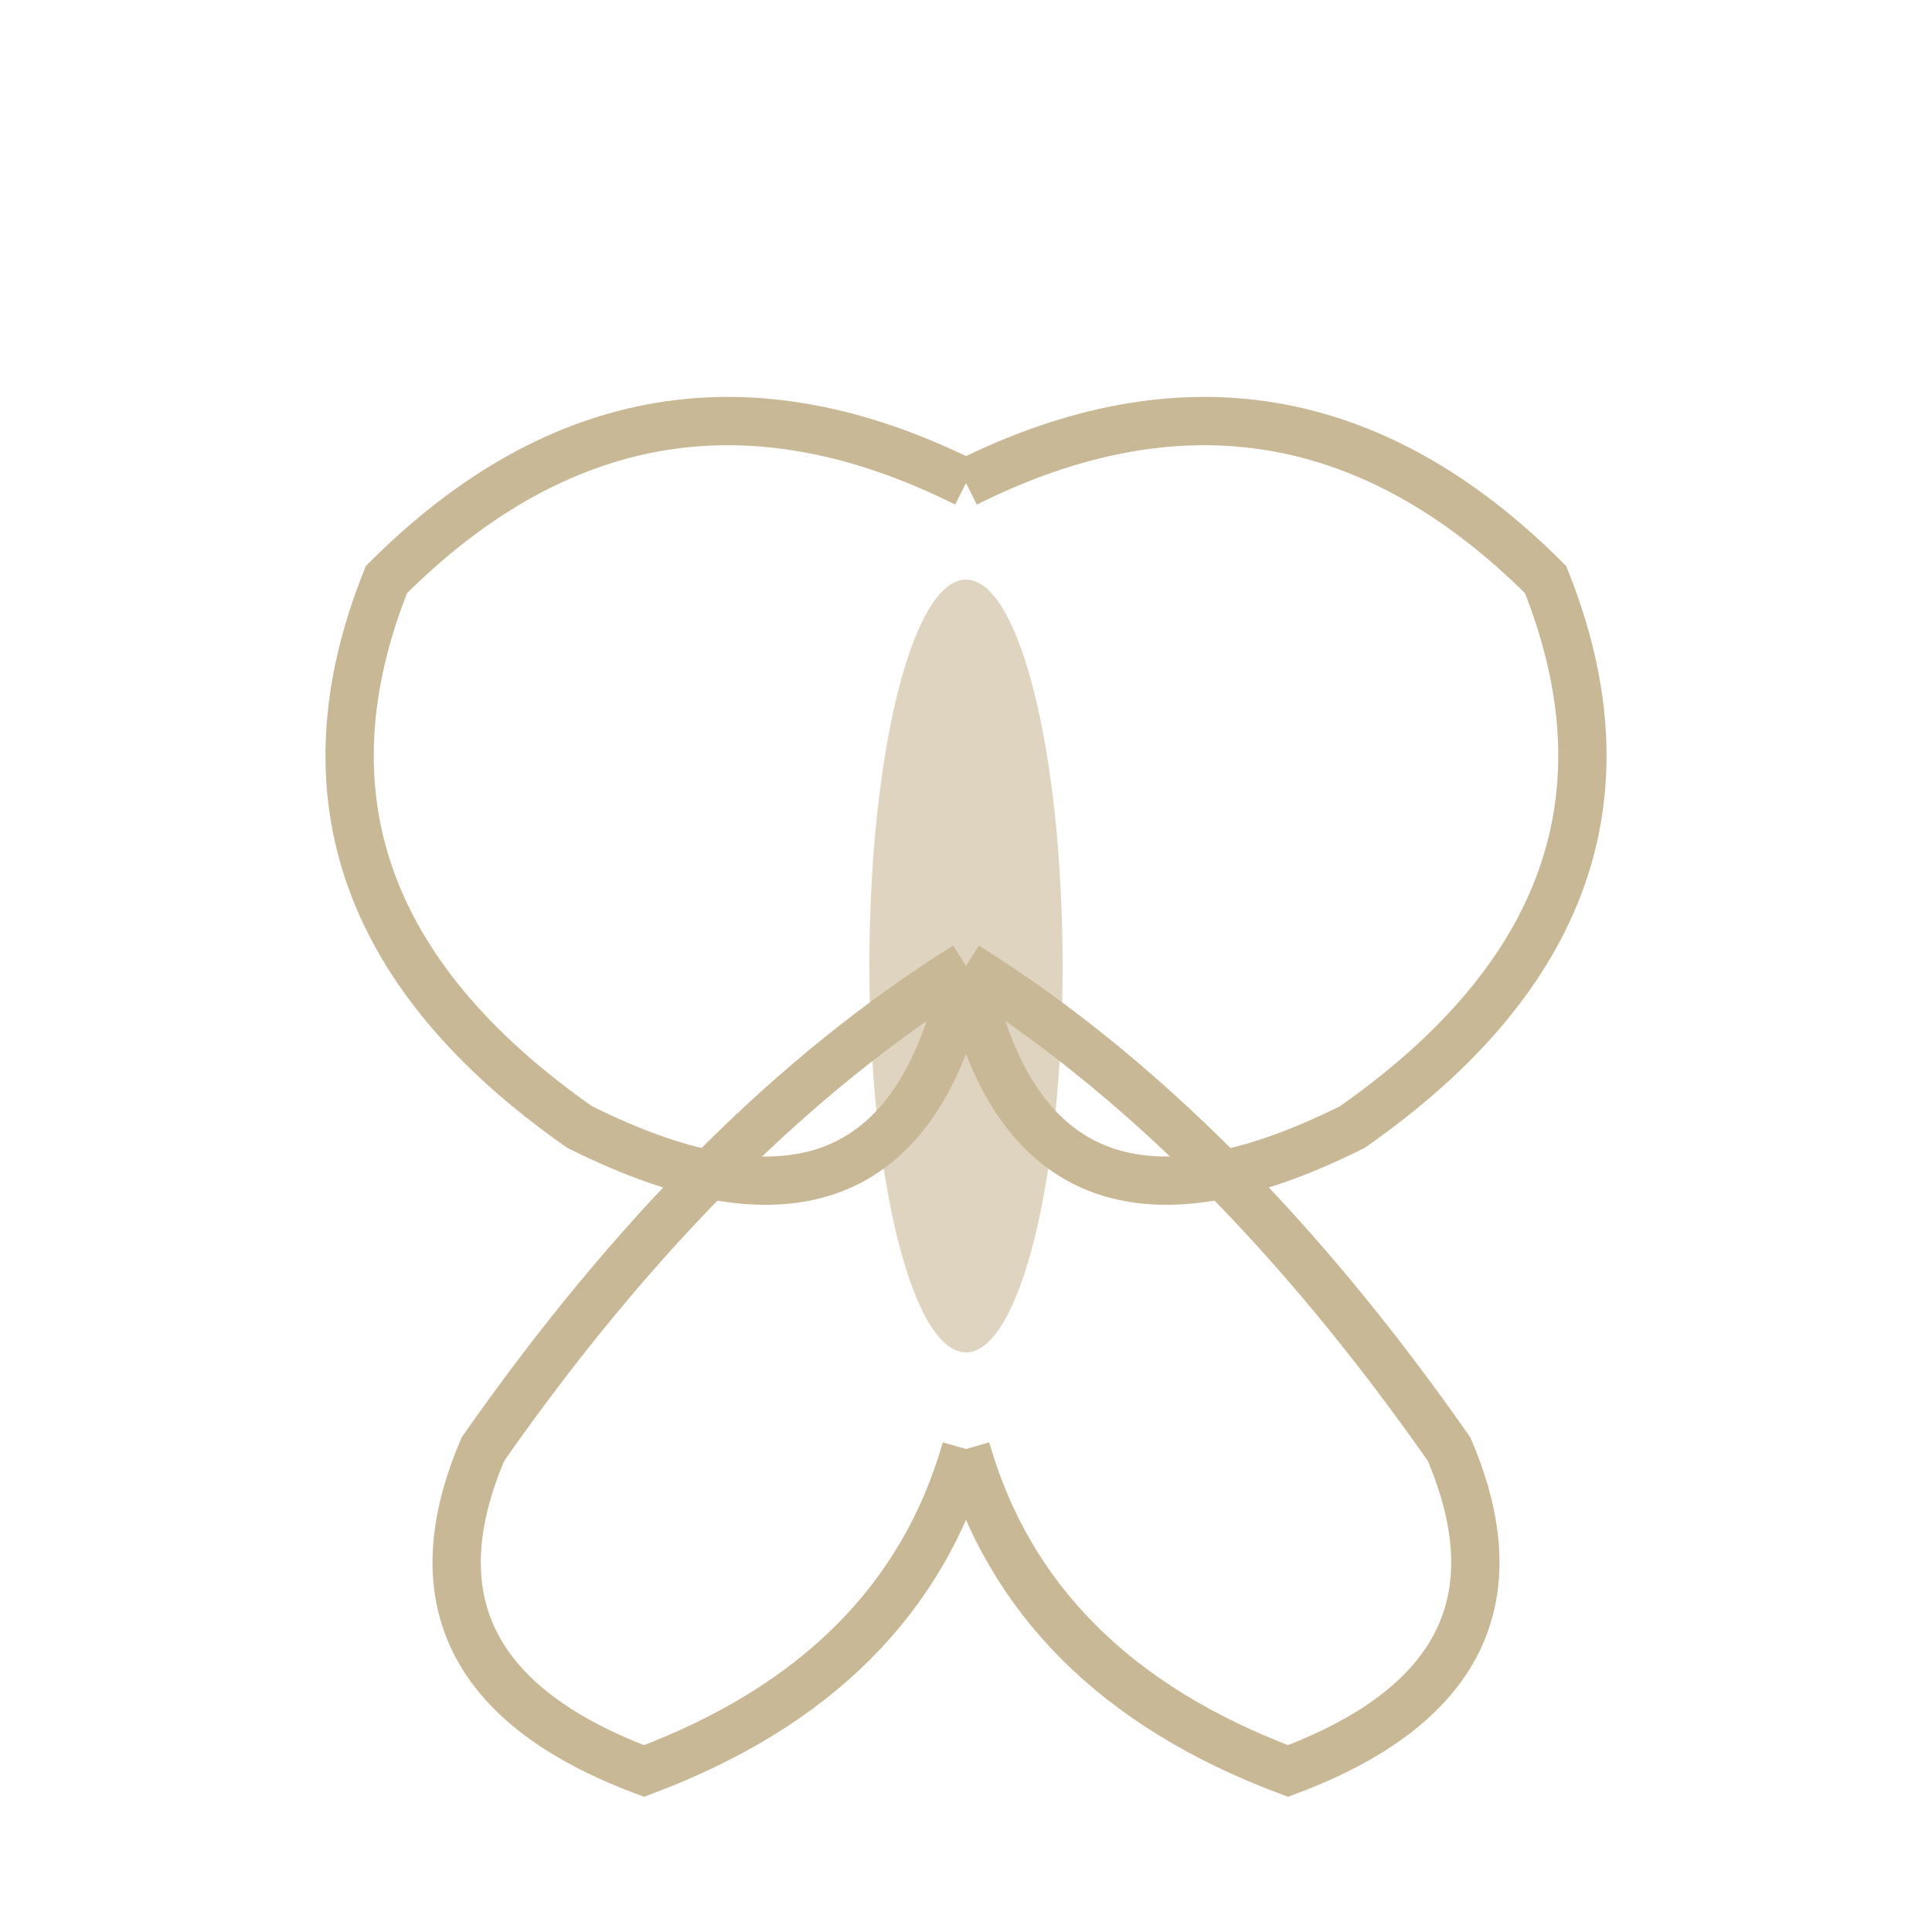
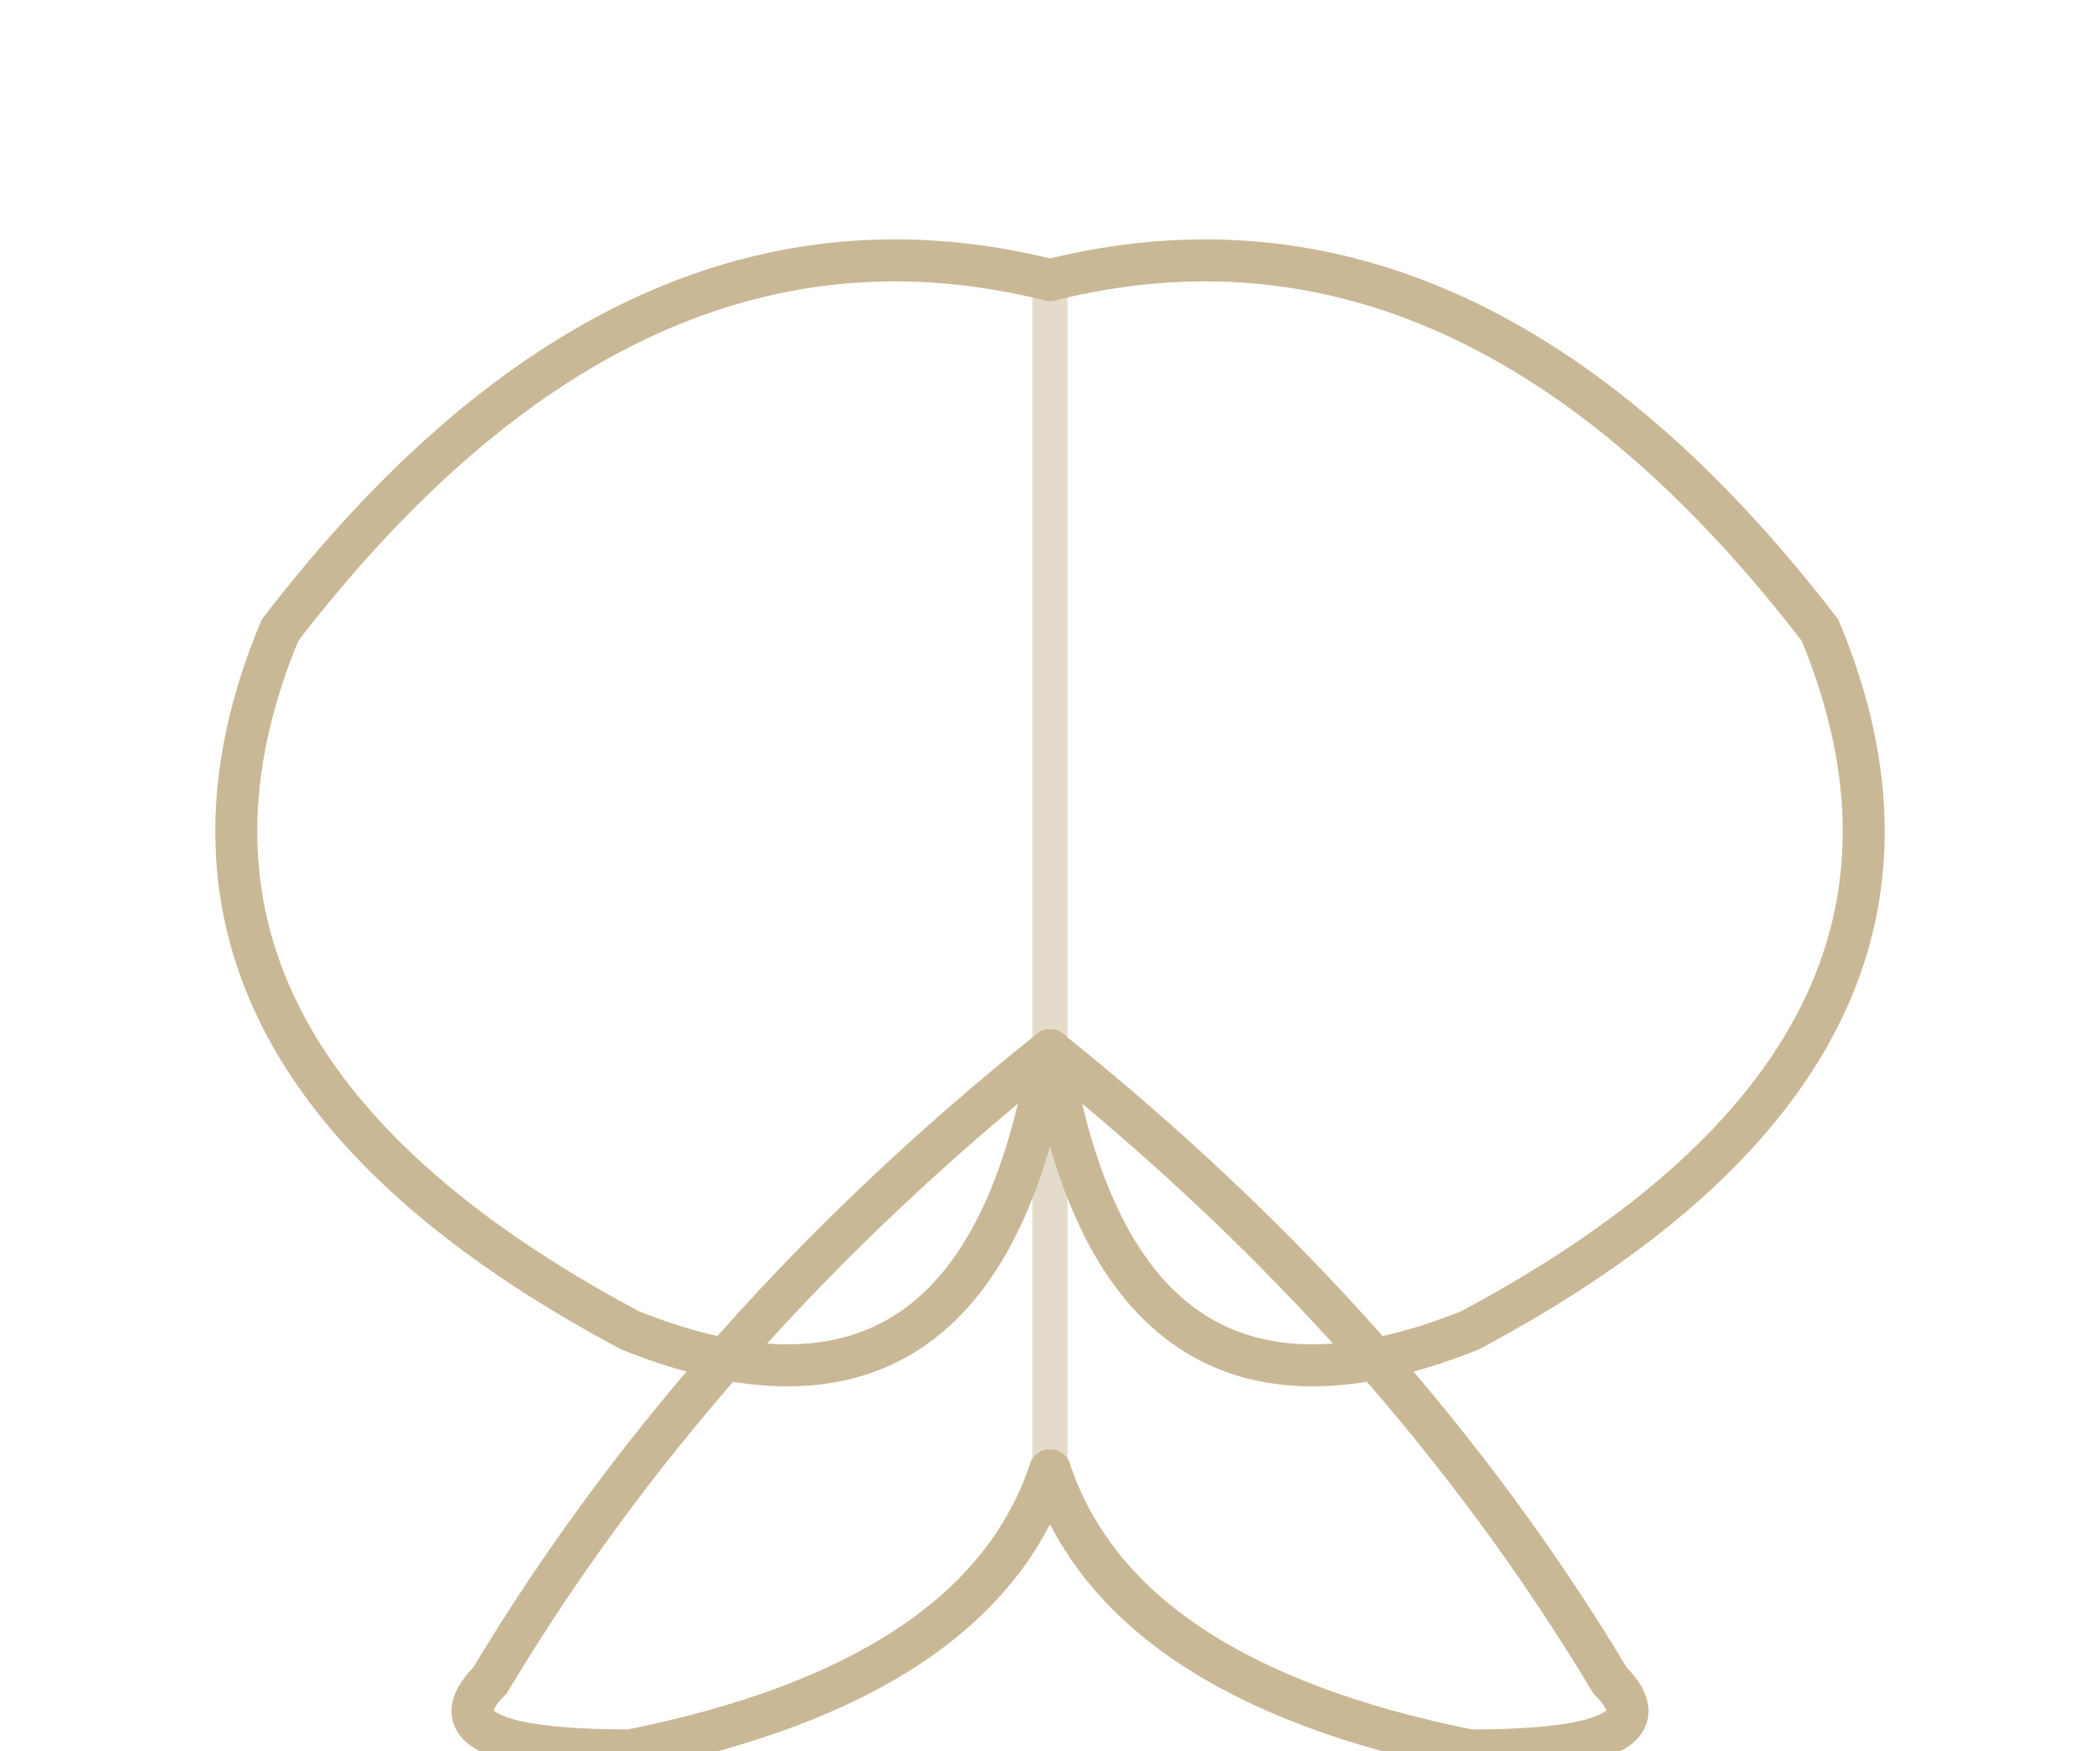
- <svg xmlns="http://www.w3.org/2000/svg" width="60" height="60" viewBox="0 0 60 60" fill="none">
-   <path d="M30 15 Q20 10 12 18 Q8 28 18 35 Q28 40 30 30" stroke="#c9b896" stroke-width="1.5" fill="none" />
-   <path d="M30 15 Q40 10 48 18 Q52 28 42 35 Q32 40 30 30" stroke="#c9b896" stroke-width="1.5" fill="none" />
-   <path d="M30 30 Q22 35 15 45 Q12 52 20 55 Q28 52 30 45" stroke="#c9b896" stroke-width="1.5" fill="none" />
-   <path d="M30 30 Q38 35 45 45 Q48 52 40 55 Q32 52 30 45" stroke="#c9b896" stroke-width="1.5" fill="none" />
-   <ellipse cx="30" cy="30" rx="3" ry="12" fill="#c9b896" opacity="0.6" />
+ <svg xmlns="http://www.w3.org/2000/svg" width="60" height="50" viewBox="0 0 60 50" fill="none">
+   <path d="M30 8 Q18 5 8 18 Q3 30 18 38 Q28 42 30 30" stroke="#c9b896" stroke-width="1.2" fill="none" stroke-linecap="round" />
+   <path d="M30 8 Q42 5 52 18 Q57 30 42 38 Q32 42 30 30" stroke="#c9b896" stroke-width="1.2" fill="none" stroke-linecap="round" />
+   <path d="M30 30 Q20 38 14 48 Q12 50 18 50 Q28 48 30 42" stroke="#c9b896" stroke-width="1.2" fill="none" stroke-linecap="round" />
+   <path d="M30 30 Q40 38 46 48 Q48 50 42 50 Q32 48 30 42" stroke="#c9b896" stroke-width="1.2" fill="none" stroke-linecap="round" />
+   <line x1="30" y1="8" x2="30" y2="42" stroke="#c9b896" stroke-width="1" opacity="0.5" />
</svg>
